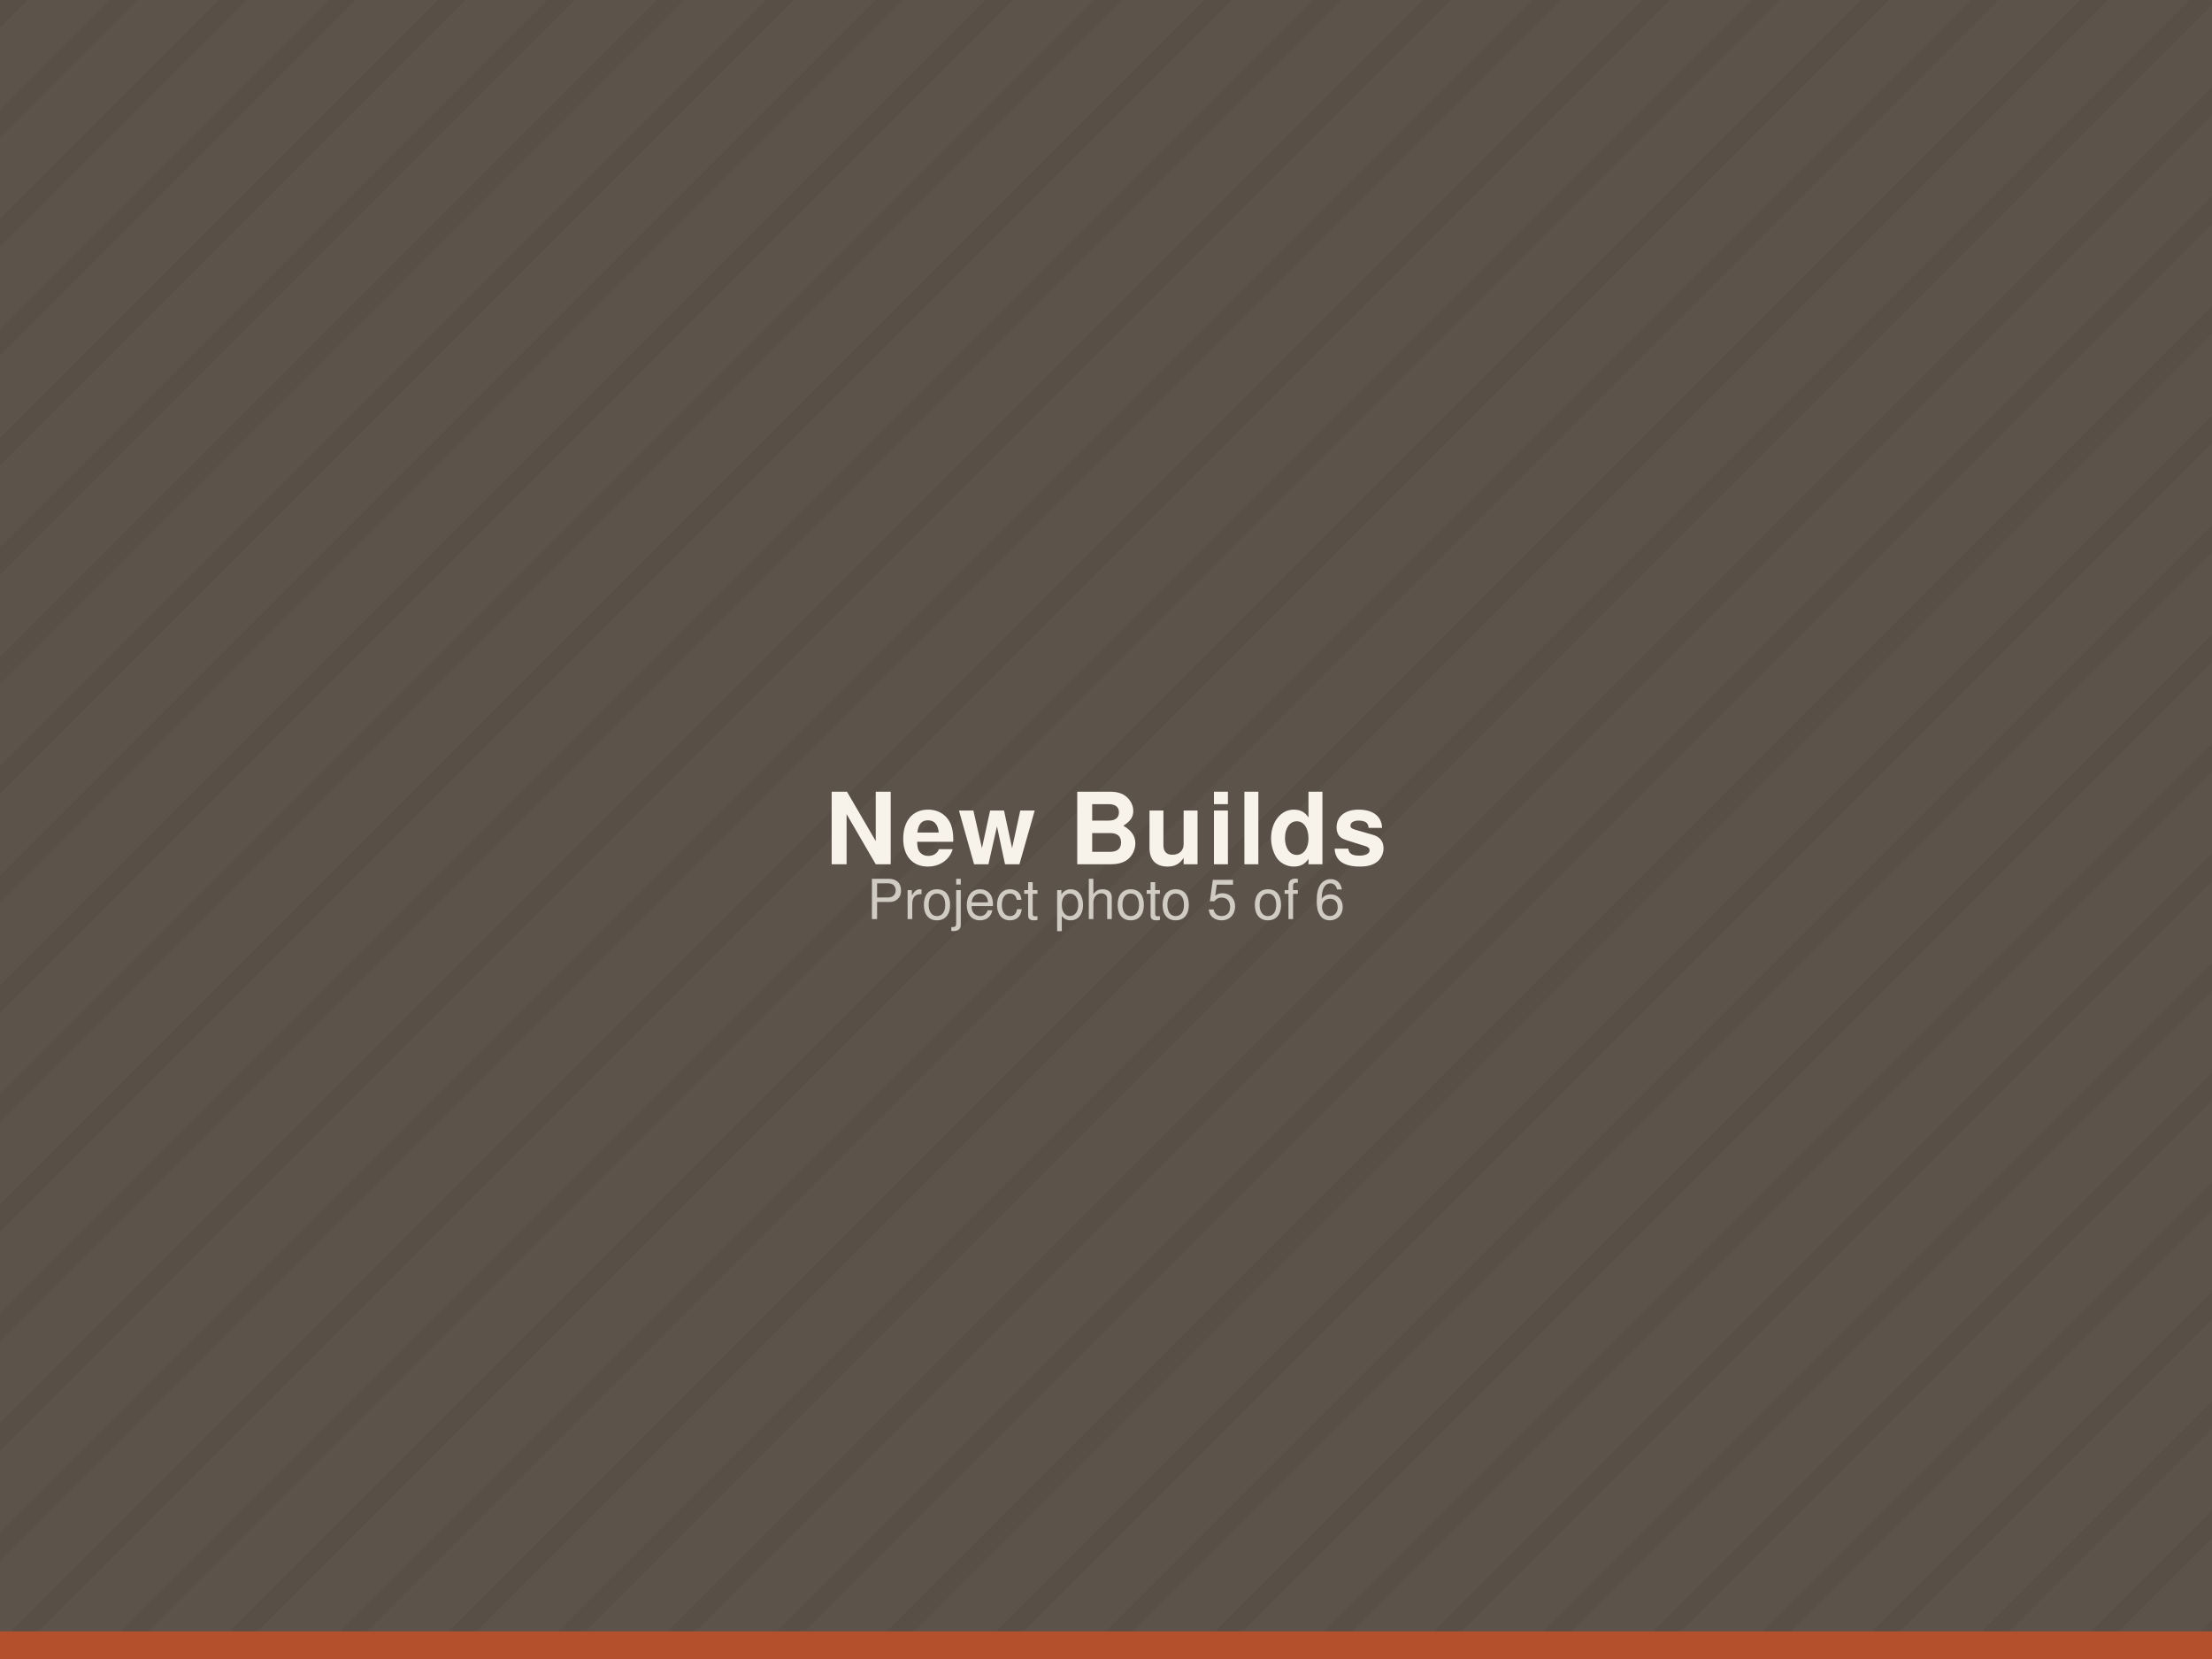
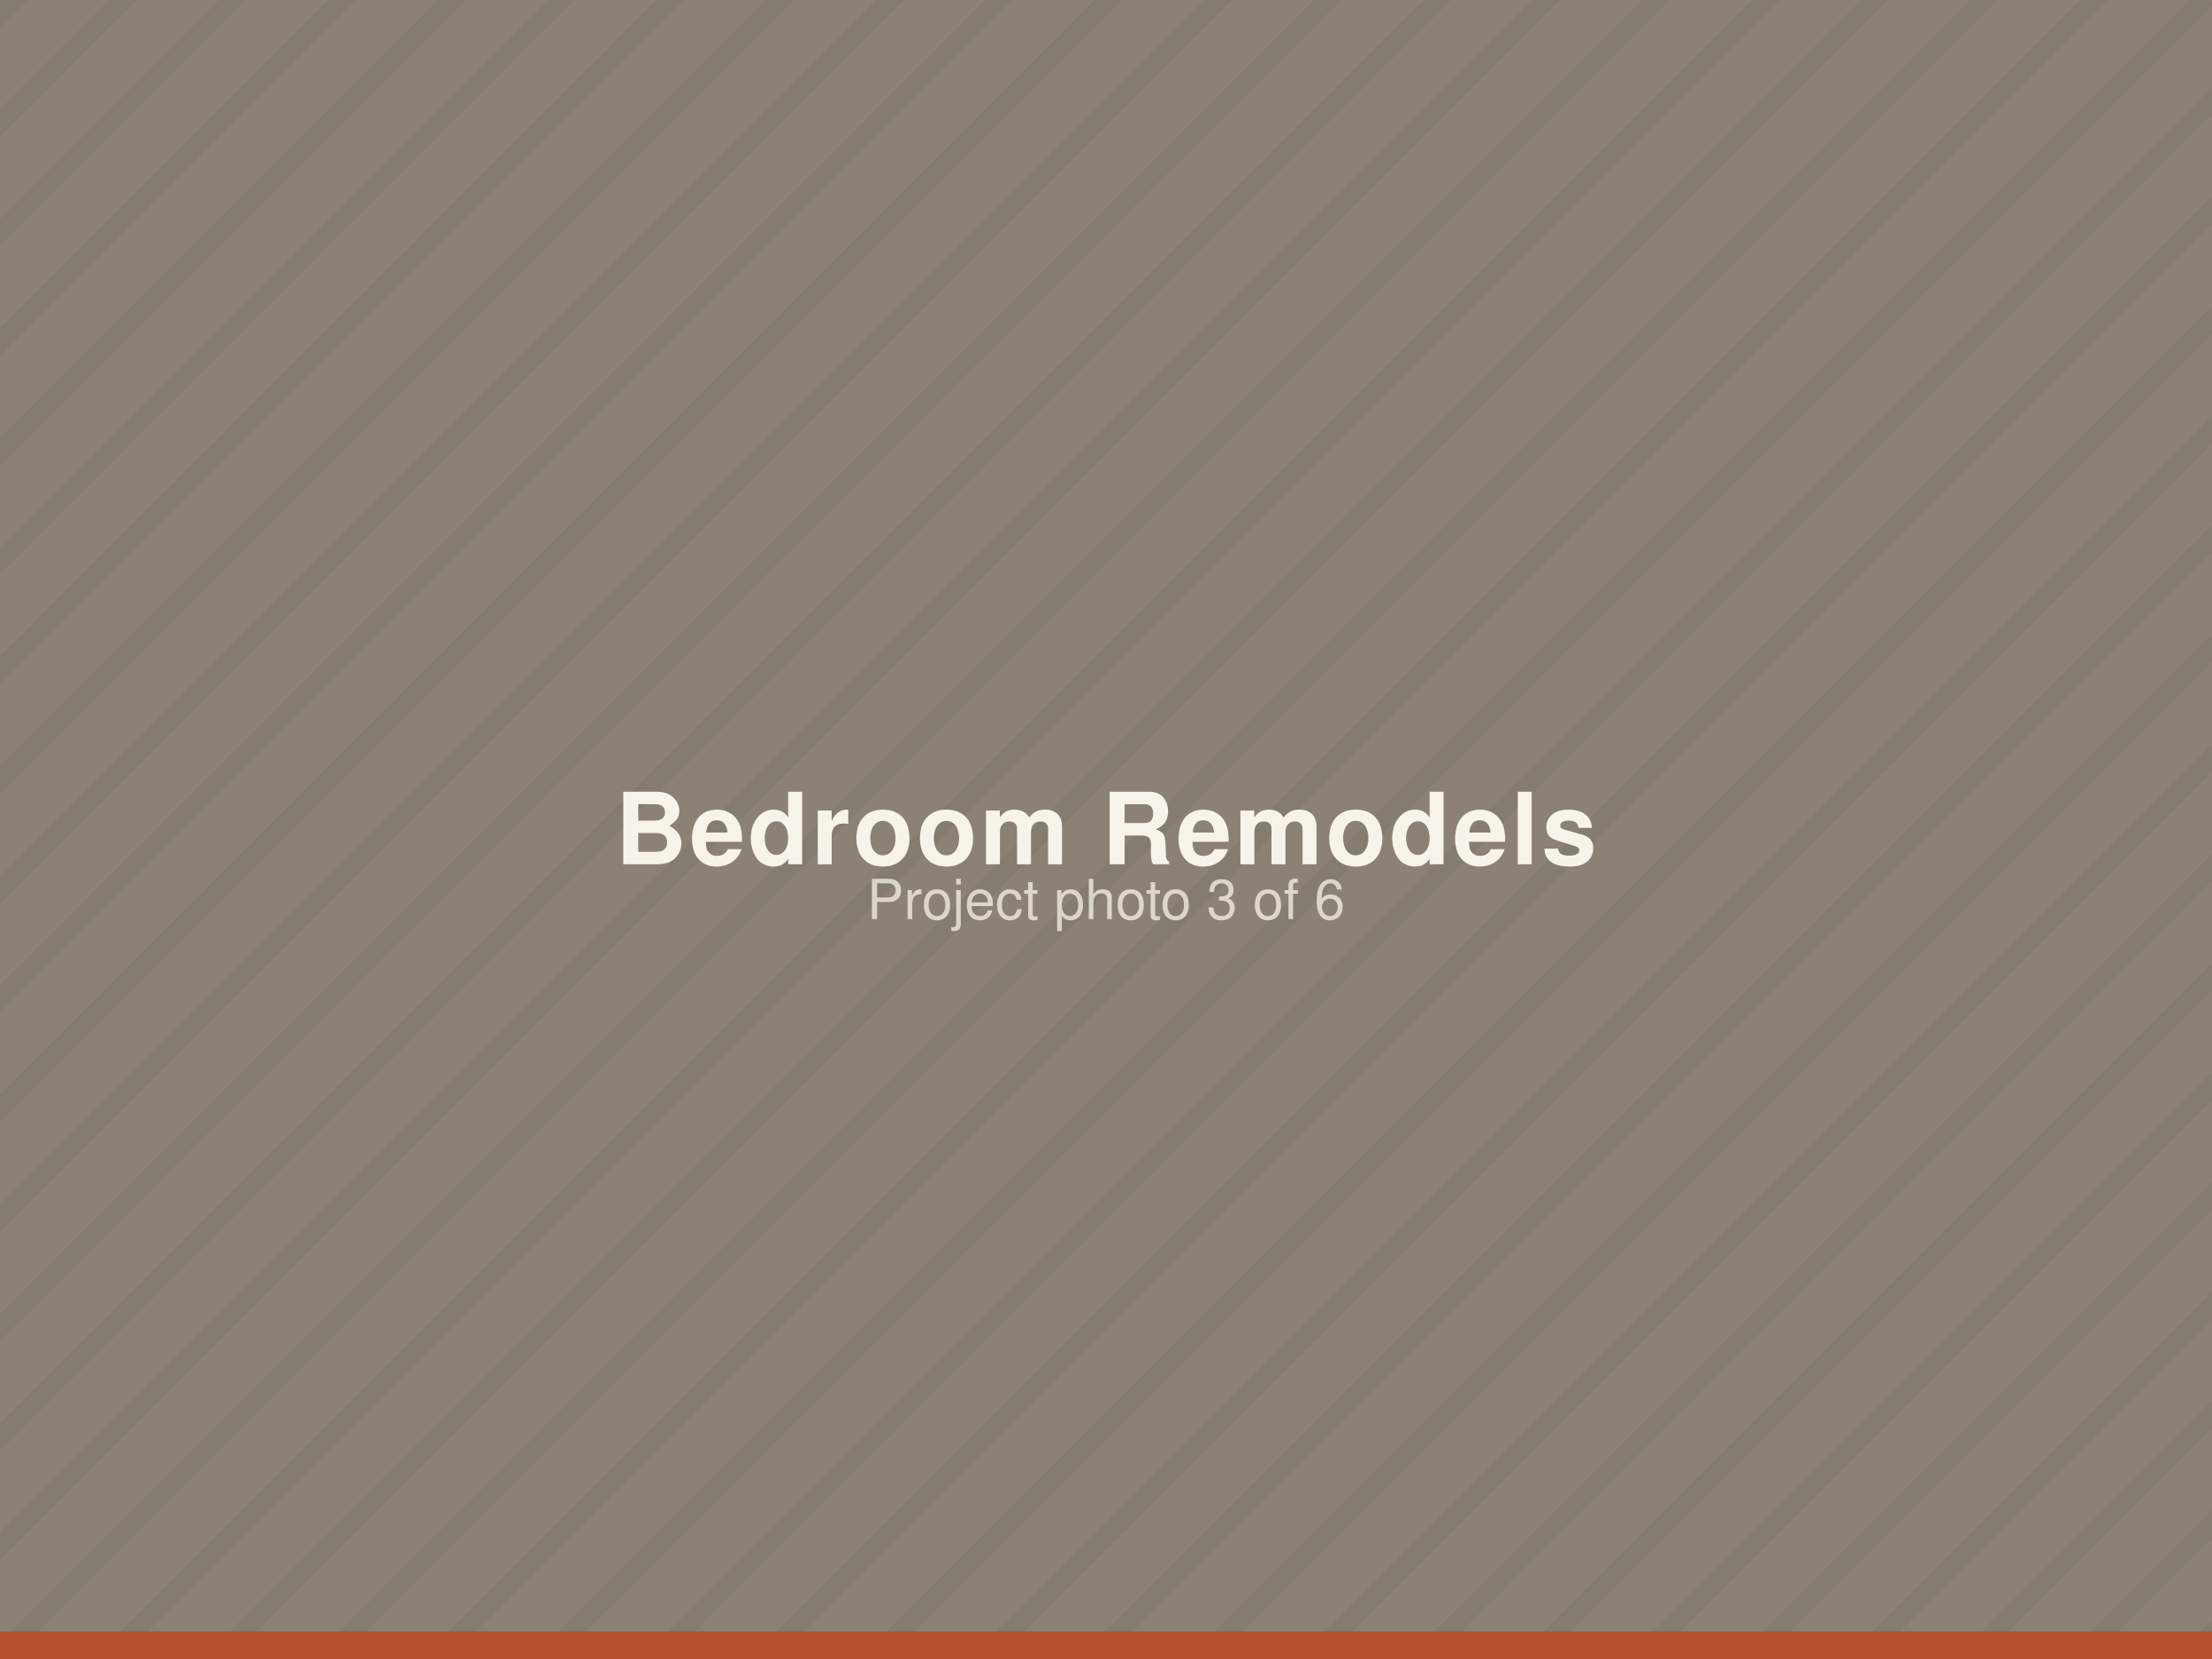
- <svg xmlns="http://www.w3.org/2000/svg" width="800" height="600" viewBox="0 0 800 600" role="img" aria-label="New Builds">
-   <rect width="100%" height="100%" fill="#5c534a" />
+ <svg xmlns="http://www.w3.org/2000/svg" width="800" height="600" viewBox="0 0 800 600" role="img" aria-label="Bedroom Remodels">
+   <rect width="100%" height="100%" fill="#8b8177" />
  <rect width="100%" height="100%" fill="url(#diag)" />
  <defs>
    <pattern id="diag" width="28" height="28" patternTransform="rotate(45)" patternUnits="userSpaceOnUse">
      <line x1="0" y1="0" x2="0" y2="28" stroke="#000000" stroke-opacity="0.05" stroke-width="14" />
    </pattern>
  </defs>
-   <text x="50%" y="50%" font-family="Helvetica, Arial, sans-serif" font-size="36" font-weight="700" fill="#f7f3ea" text-anchor="middle" dominant-baseline="middle" letter-spacing="1">New Builds</text>
-   <text x="50%" y="332.4" font-family="Helvetica, Arial, sans-serif" font-size="20" fill="#f7f3ea" fill-opacity="0.75" text-anchor="middle">Project photo 5 of 6</text>
+   <text x="50%" y="50%" font-family="Helvetica, Arial, sans-serif" font-size="36" font-weight="700" fill="#f7f3ea" text-anchor="middle" dominant-baseline="middle" letter-spacing="1">Bedroom Remodels</text>
+   <text x="50%" y="332.4" font-family="Helvetica, Arial, sans-serif" font-size="20" fill="#f7f3ea" fill-opacity="0.75" text-anchor="middle">Project photo 3 of 6</text>
  <rect x="0" y="590" width="800" height="10" fill="#b5502d" />
</svg>
